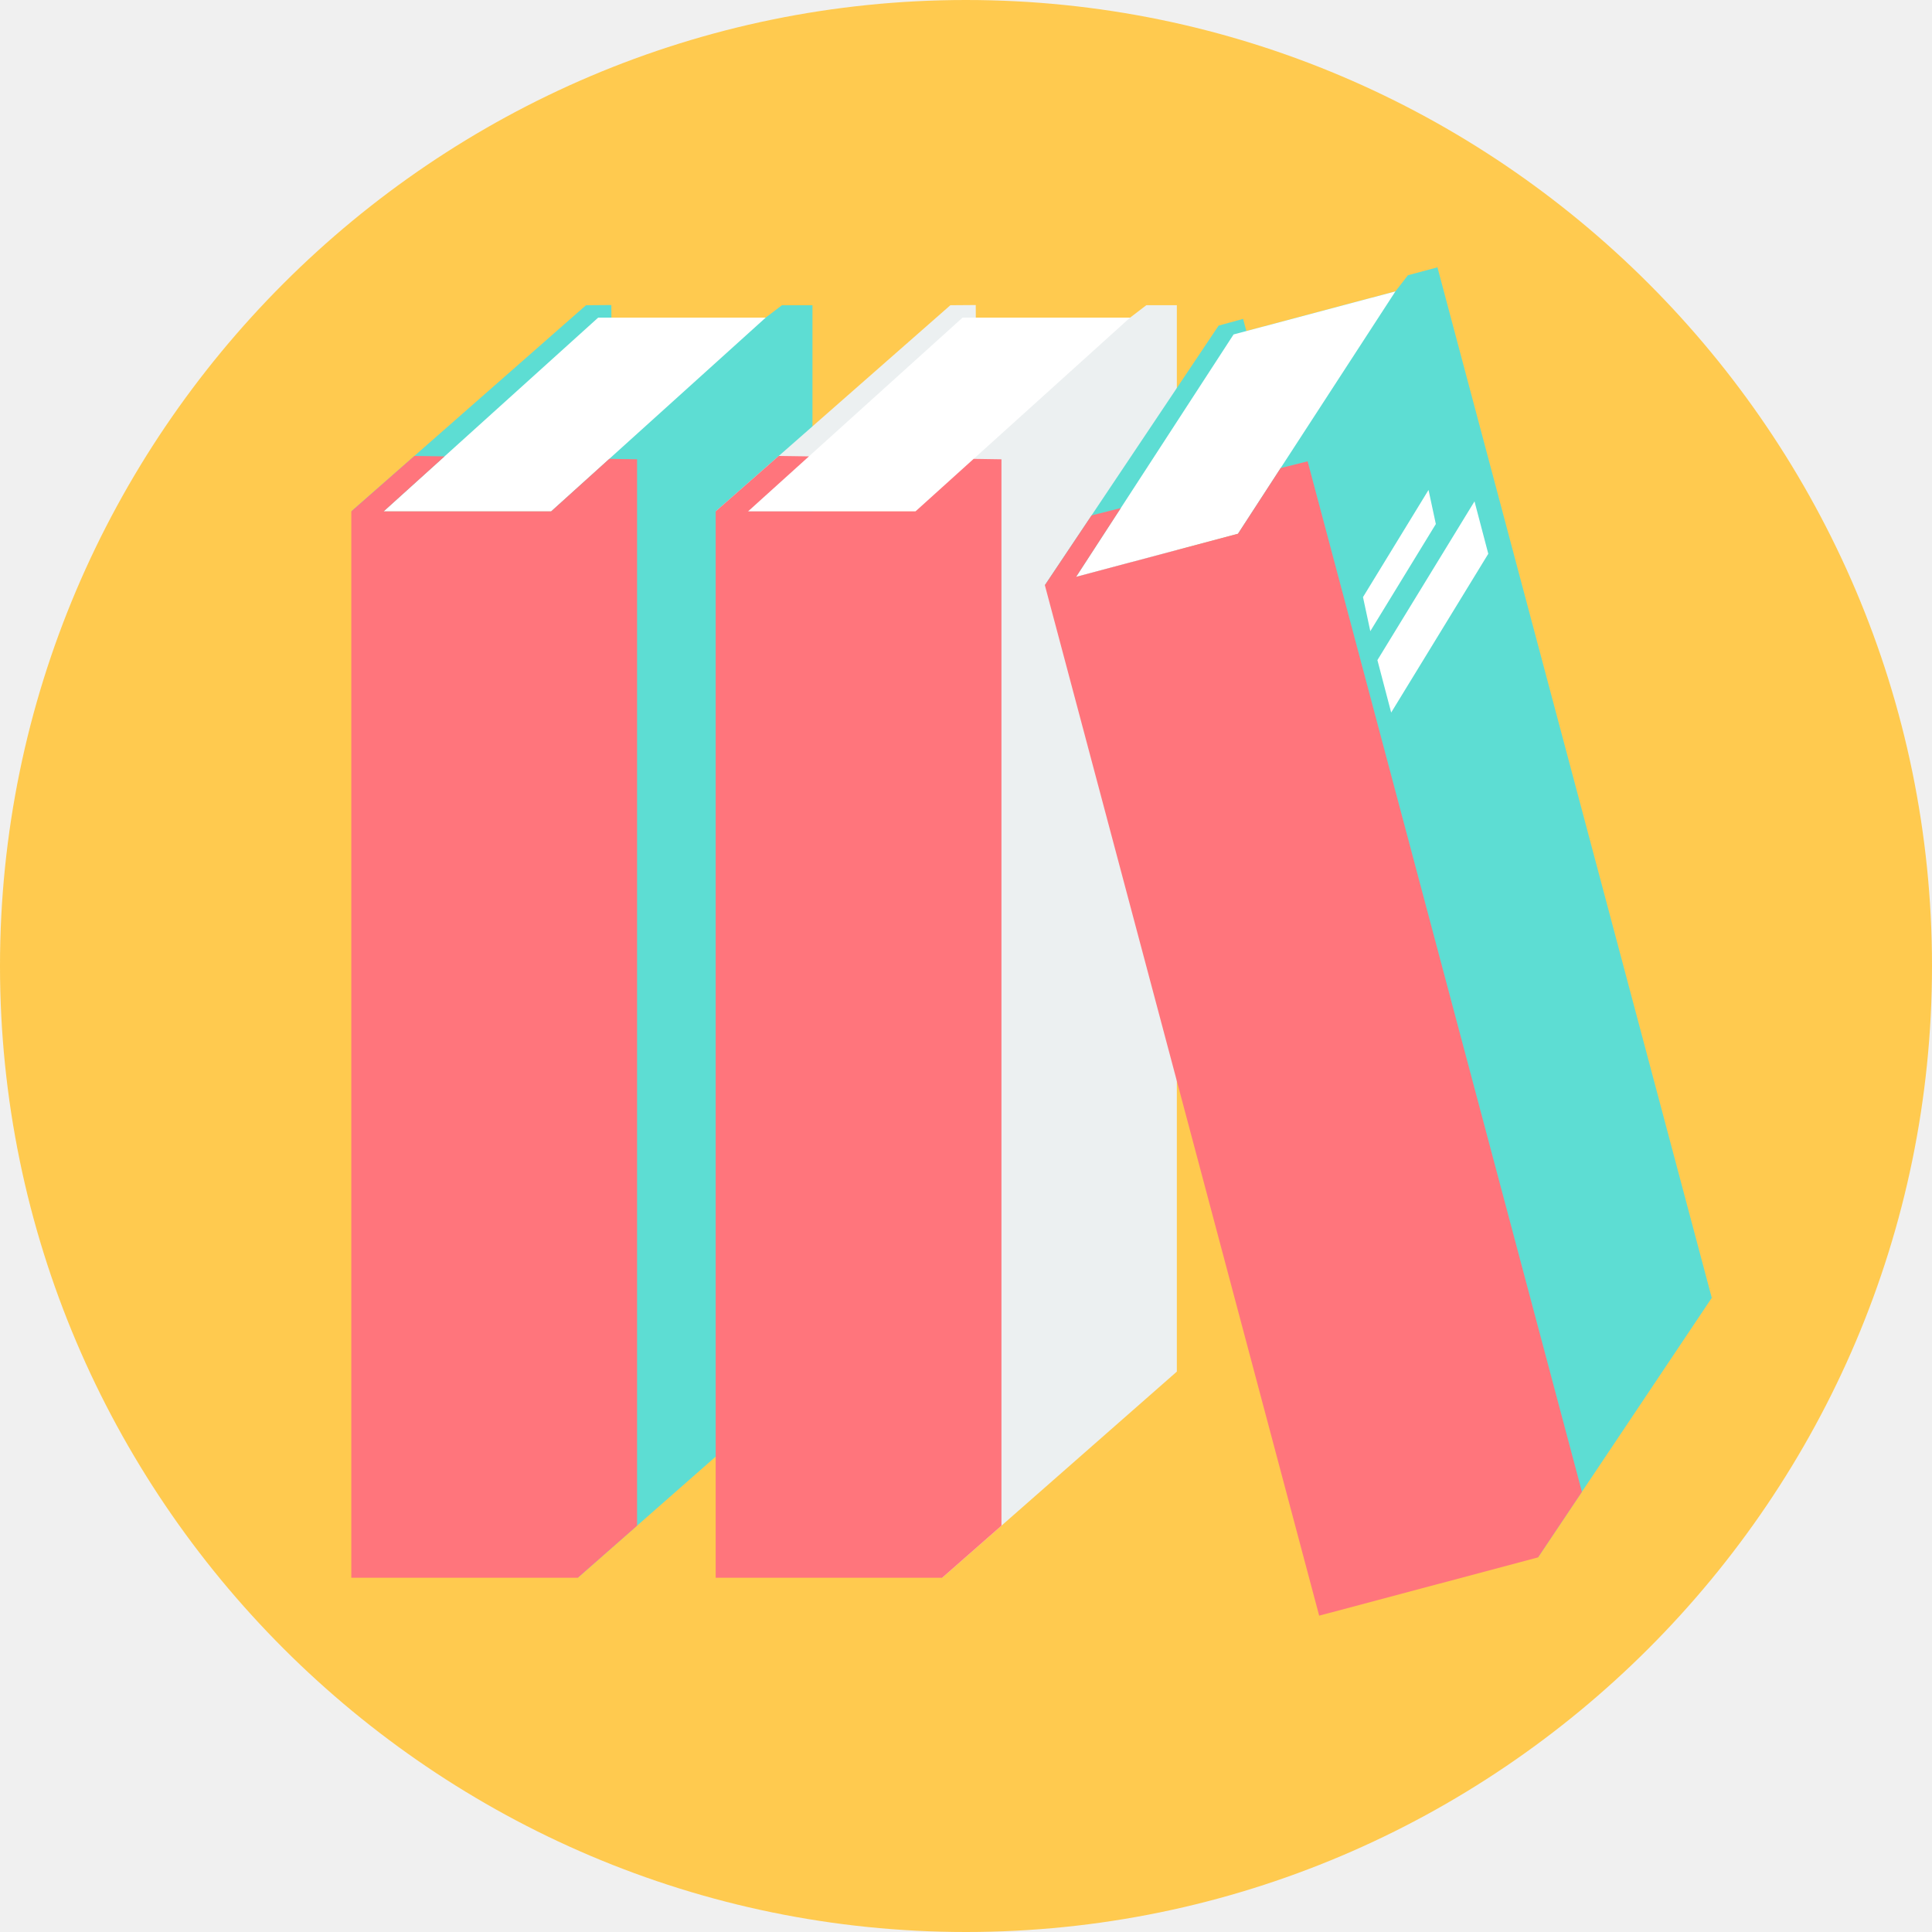
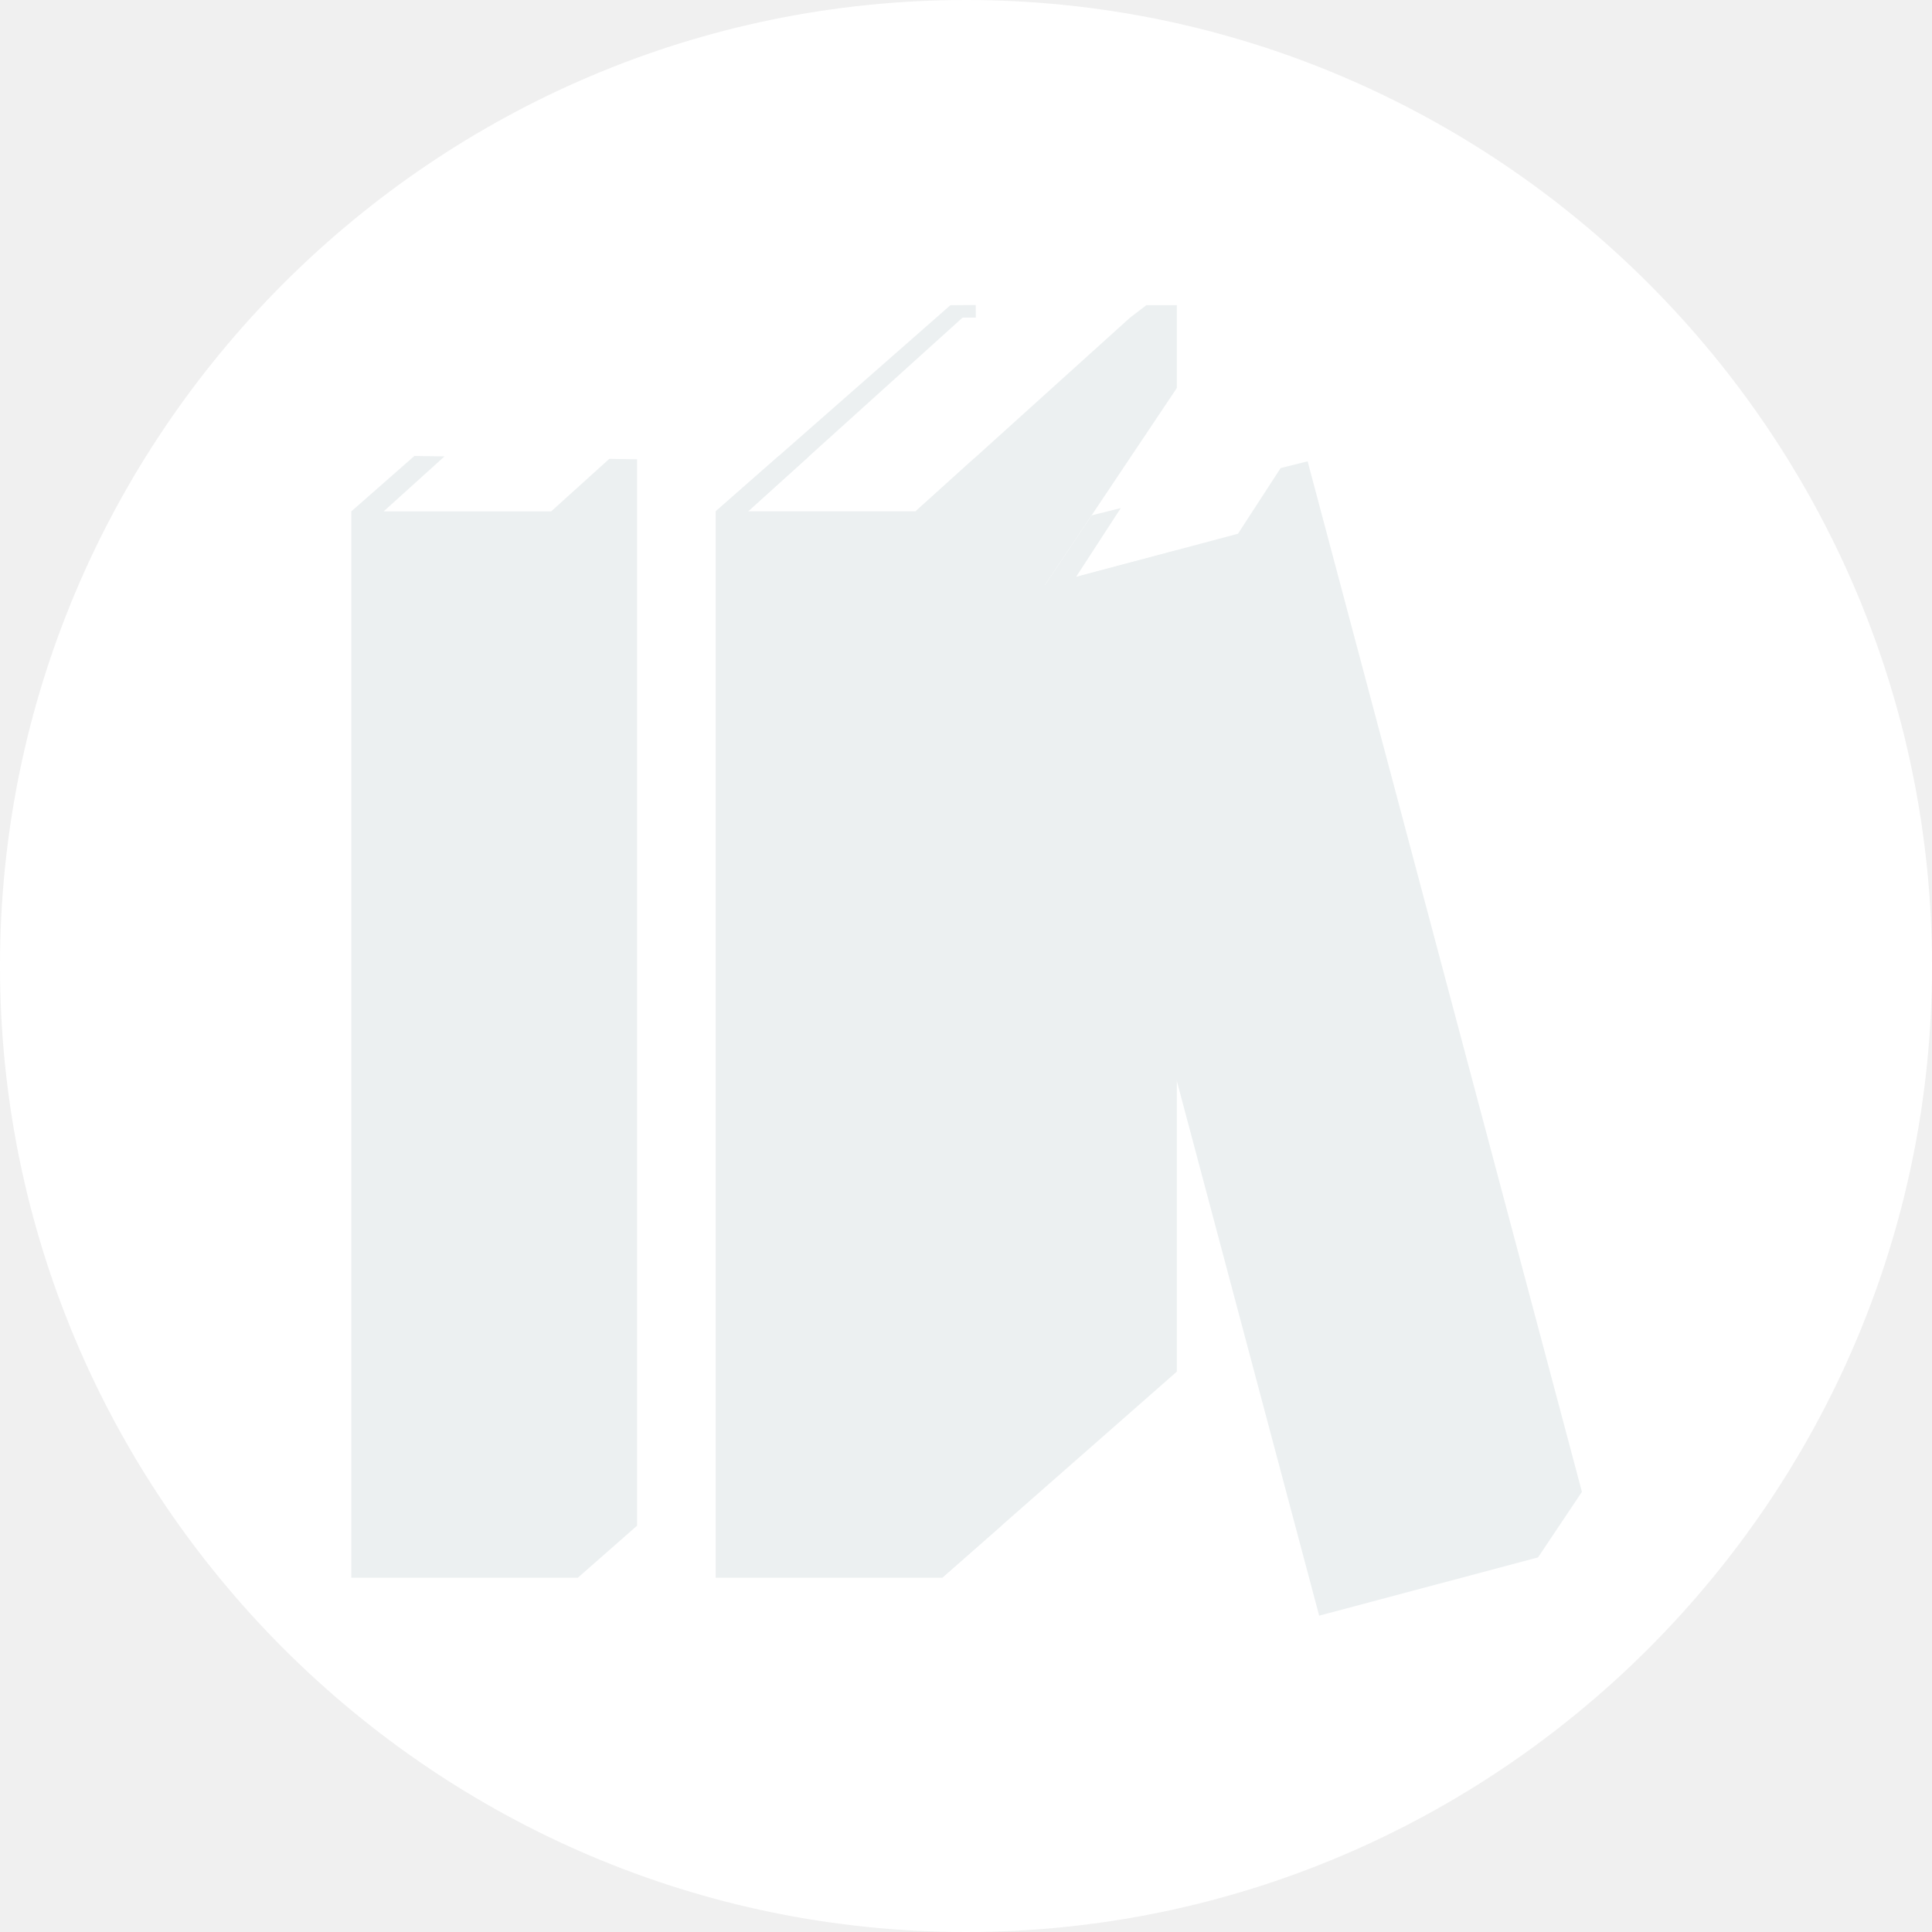
- <svg xmlns="http://www.w3.org/2000/svg" version="1.1" id="Layer_1" x="0px" y="0px" viewBox="0 0 512 512" style="enable-background:new 0 0 512 512;" xml:space="preserve">
-   <path style="fill:#FFCA4F;" d="M256.001,512C397,512,512,397,512,256.001S397,0,256.001,0C115,0,0,115.002,0,256.001  S115,512,256.001,512z" />
-   <path style="fill:#5DDDD3;" d="M153.12,135.519v282.601l62.191-54.629V80.89h-8.092l-4.307,3.287H162.03l-0.013-3.342l-6.725,0.055  l-62.194,54.626h60.019L153.12,135.519z" />
-   <path style="fill:#FFFFFF;" d="M101.667,135.519h44.392l56.853-51.342H158.52L101.667,135.519z" />
-   <path style="fill:#FF757C;" d="M168.834,121.717l-7.365-0.113l-15.407,13.915H101.67l16.131-14.571l-7.979-0.118L93.1,135.519  v282.601h60.019l15.712-13.8V121.717H168.834z" />
-   <path style="fill:#ECF0F1;" d="M249.685,135.519v282.601l62.189-54.629V80.89v-0.003h-8.092l-4.304,3.292h-40.879l-0.013-3.342  l-6.728,0.05l-62.194,54.629h60.019h0.003V135.519z" />
-   <path style="fill:#FFFFFF;" d="M198.233,135.519h44.391l56.853-51.342h-44.391L198.233,135.519z" />
-   <path style="fill:#FF757C;" d="M265.397,121.717l-7.365-0.113l-15.407,13.915h-44.391l16.131-14.571l-7.979-0.118l-16.722,14.689  v282.601h60.019l15.712-13.8V121.717H265.397z" />
-   <path style="fill:#5DDDD3;" d="M380.942,70.85l-46.047,68.785l72.694,273.09l46.047-68.785L380.942,70.85l-7.819,2.083l-3.315,4.283  l-39.505,10.516l-0.871-3.224l-6.487,1.781l-46.049,68.785l57.997-15.439L380.942,70.85z" />
-   <path style="fill:#FFFFFF;" d="M285.174,152.871l42.899-11.418l41.732-64.237l-42.896,11.418l-41.734,64.24V152.871z" />
-   <path style="fill:#FF757C;" d="M346.529,122.255l-7.148,1.789l-11.308,17.409l-42.896,11.418l11.843-18.227l-7.74,1.936  l-12.381,18.497l72.694,273.09l58-15.439l11.633-17.375l-72.694-273.095L346.529,122.255z" />
+ <svg xmlns="http://www.w3.org/2000/svg" version="1.1" id="Layer_1" x="0px" y="0px" viewBox="0 0 512 512" style="enable-background:new 0 0 512 512;" xml:space="preserve" width="512px" height="512px" class="hovered-paths">
  <g>
-     <path style="fill:#FFFFFF;" d="M394.411,146.759l-3.651-13.894l-25.732,42.073l3.649,13.894l25.734-42.075V146.759z" />
-     <path style="fill:#FFFFFF;" d="M380.512,138.869l-1.938-9.028l-17.367,28.399l1.941,9.026l17.367-28.396H380.512z" />
+     <path style="fill:#FFFFFF" d="M256.001,512C397,512,512,397,512,256.001S397,0,256.001,0C115,0,0,115.002,0,256.001  S115,512,256.001,512z" data-original="#FFCA4F" class="" data-old_color="#FFCA4F" />
+     <path style="fill:#FFFFFF" d="M153.12,135.519v282.601l62.191-54.629V80.89h-8.092l-4.307,3.287H162.03l-0.013-3.342l-6.725,0.055  l-62.194,54.626h60.019L153.12,135.519z" data-original="#5DDDD3" class="hovered-path active-path" data-old_color="#5DDDD3" />
+     <path style="fill:#FFFFFF;" d="M101.667,135.519h44.392l56.853-51.342H158.52L101.667,135.519z" data-original="#FFFFFF" class="" />
+     <path style="fill:#ECF0F1" d="M168.834,121.717l-7.365-0.113l-15.407,13.915H101.67l16.131-14.571l-7.979-0.118L93.1,135.519  v282.601h60.019l15.712-13.8V121.717H168.834z" data-original="#FF757C" class="" data-old_color="#FF757C" />
+     <path style="fill:#ECF0F1" d="M249.685,135.519v282.601l62.189-54.629V80.89v-0.003h-8.092l-4.304,3.292h-40.879l-0.013-3.342  l-6.728,0.05l-62.194,54.629h60.019h0.003V135.519z" data-original="#ECF0F1" class="" />
+     <path style="fill:#FFFFFF;" d="M198.233,135.519h44.391l56.853-51.342h-44.391L198.233,135.519z" data-original="#FFFFFF" class="" />
+     <path style="fill:#ECF0F1" d="M265.397,121.717l-7.365-0.113l-15.407,13.915h-44.391l16.131-14.571l-7.979-0.118l-16.722,14.689  v282.601h60.019l15.712-13.8V121.717H265.397z" data-original="#FF757C" class="" data-old_color="#FF757C" />
+     <path style="fill:#FFFFFF" d="M380.942,70.85l-46.047,68.785l72.694,273.09l46.047-68.785L380.942,70.85l-7.819,2.083l-3.315,4.283  l-39.505,10.516l-0.871-3.224l-6.487,1.781l-46.049,68.785l57.997-15.439L380.942,70.85z" data-original="#5DDDD3" class="hovered-path active-path" data-old_color="#5DDDD3" />
+     <path style="fill:#FFFFFF;" d="M285.174,152.871l42.899-11.418l41.732-64.237l-42.896,11.418l-41.734,64.24V152.871z" data-original="#FFFFFF" class="" />
+     <path style="fill:#ECF0F1" d="M346.529,122.255l-7.148,1.789l-11.308,17.409l-42.896,11.418l11.843-18.227l-7.74,1.936  l-12.381,18.497l72.694,273.09l58-15.439l11.633-17.375l-72.694-273.095L346.529,122.255z" data-original="#FF757C" class="" data-old_color="#FF757C" />
+     <g>
+       <path style="fill:#FFFFFF;" d="M394.411,146.759l-3.651-13.894l-25.732,42.073l3.649,13.894l25.734-42.075V146.759z" data-original="#FFFFFF" class="" />
+       <path style="fill:#FFFFFF;" d="M380.512,138.869l-1.938-9.028l-17.367,28.399l1.941,9.026l17.367-28.396H380.512z" data-original="#FFFFFF" class="" />
+     </g>
  </g>
-   <g>
- </g>
-   <g>
- </g>
-   <g>
- </g>
-   <g>
- </g>
-   <g>
- </g>
-   <g>
- </g>
-   <g>
- </g>
-   <g>
- </g>
-   <g>
- </g>
-   <g>
- </g>
-   <g>
- </g>
-   <g>
- </g>
-   <g>
- </g>
-   <g>
- </g>
-   <g>
- </g>
</svg>
